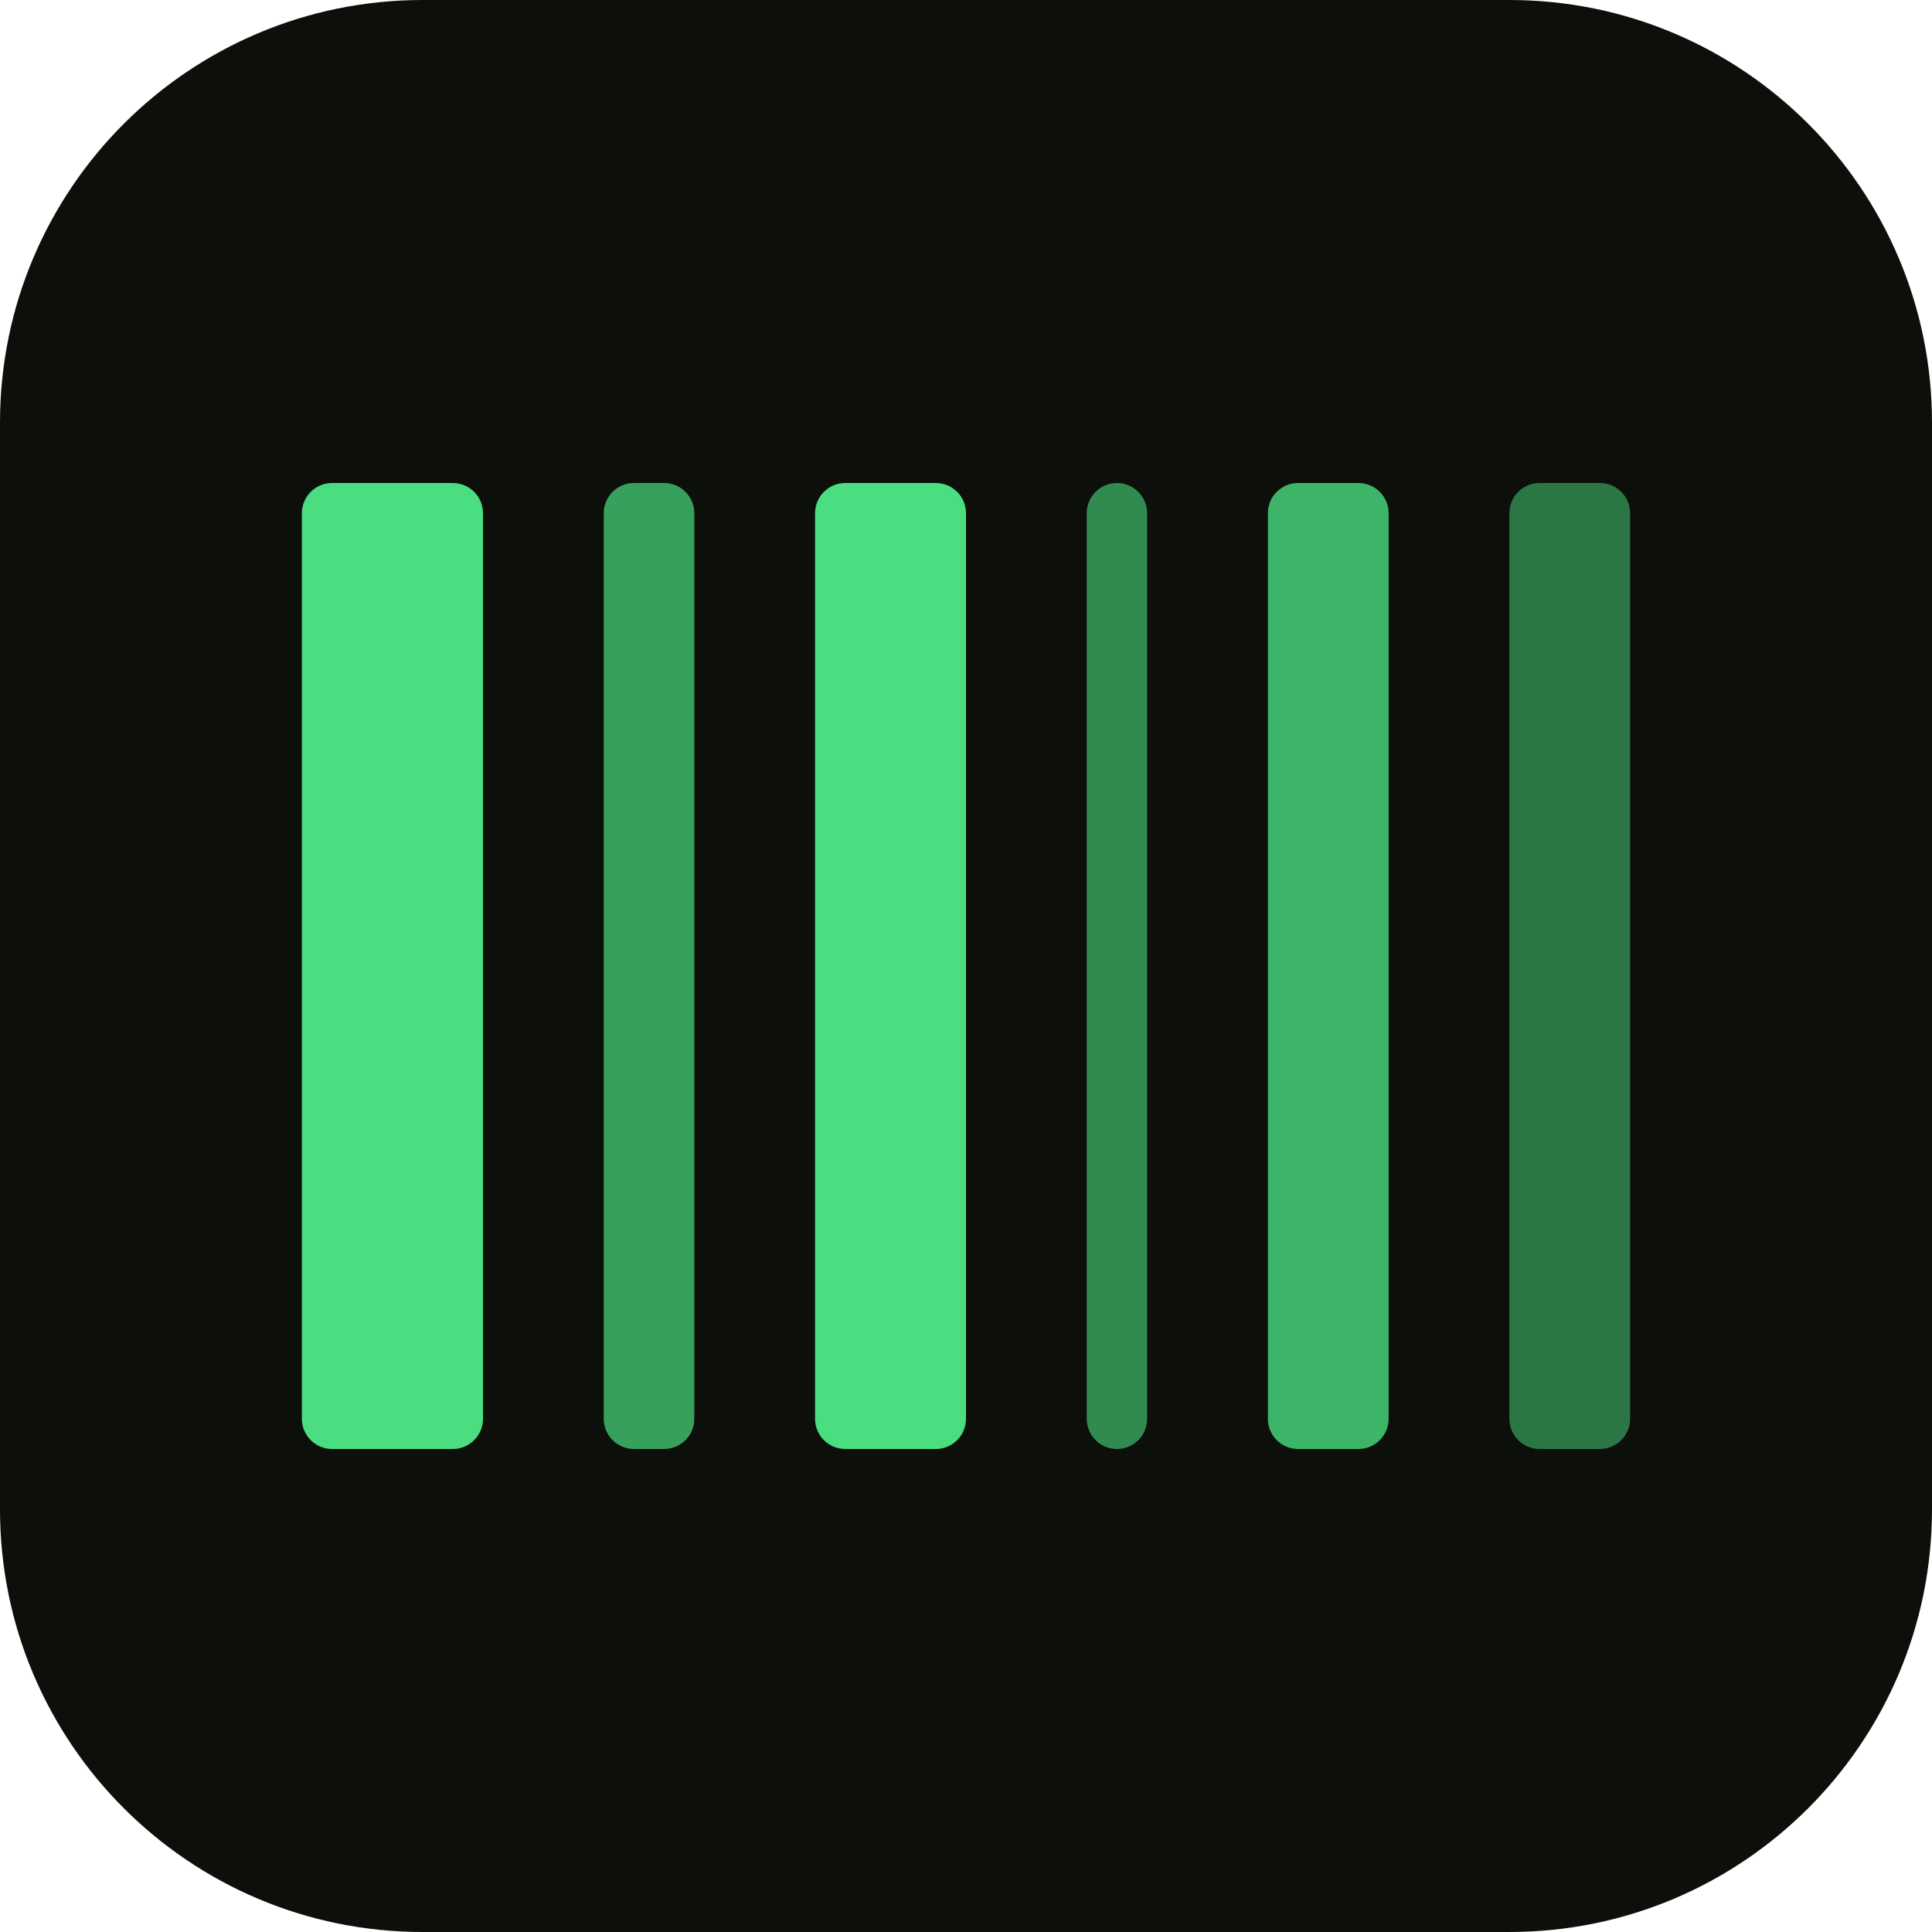
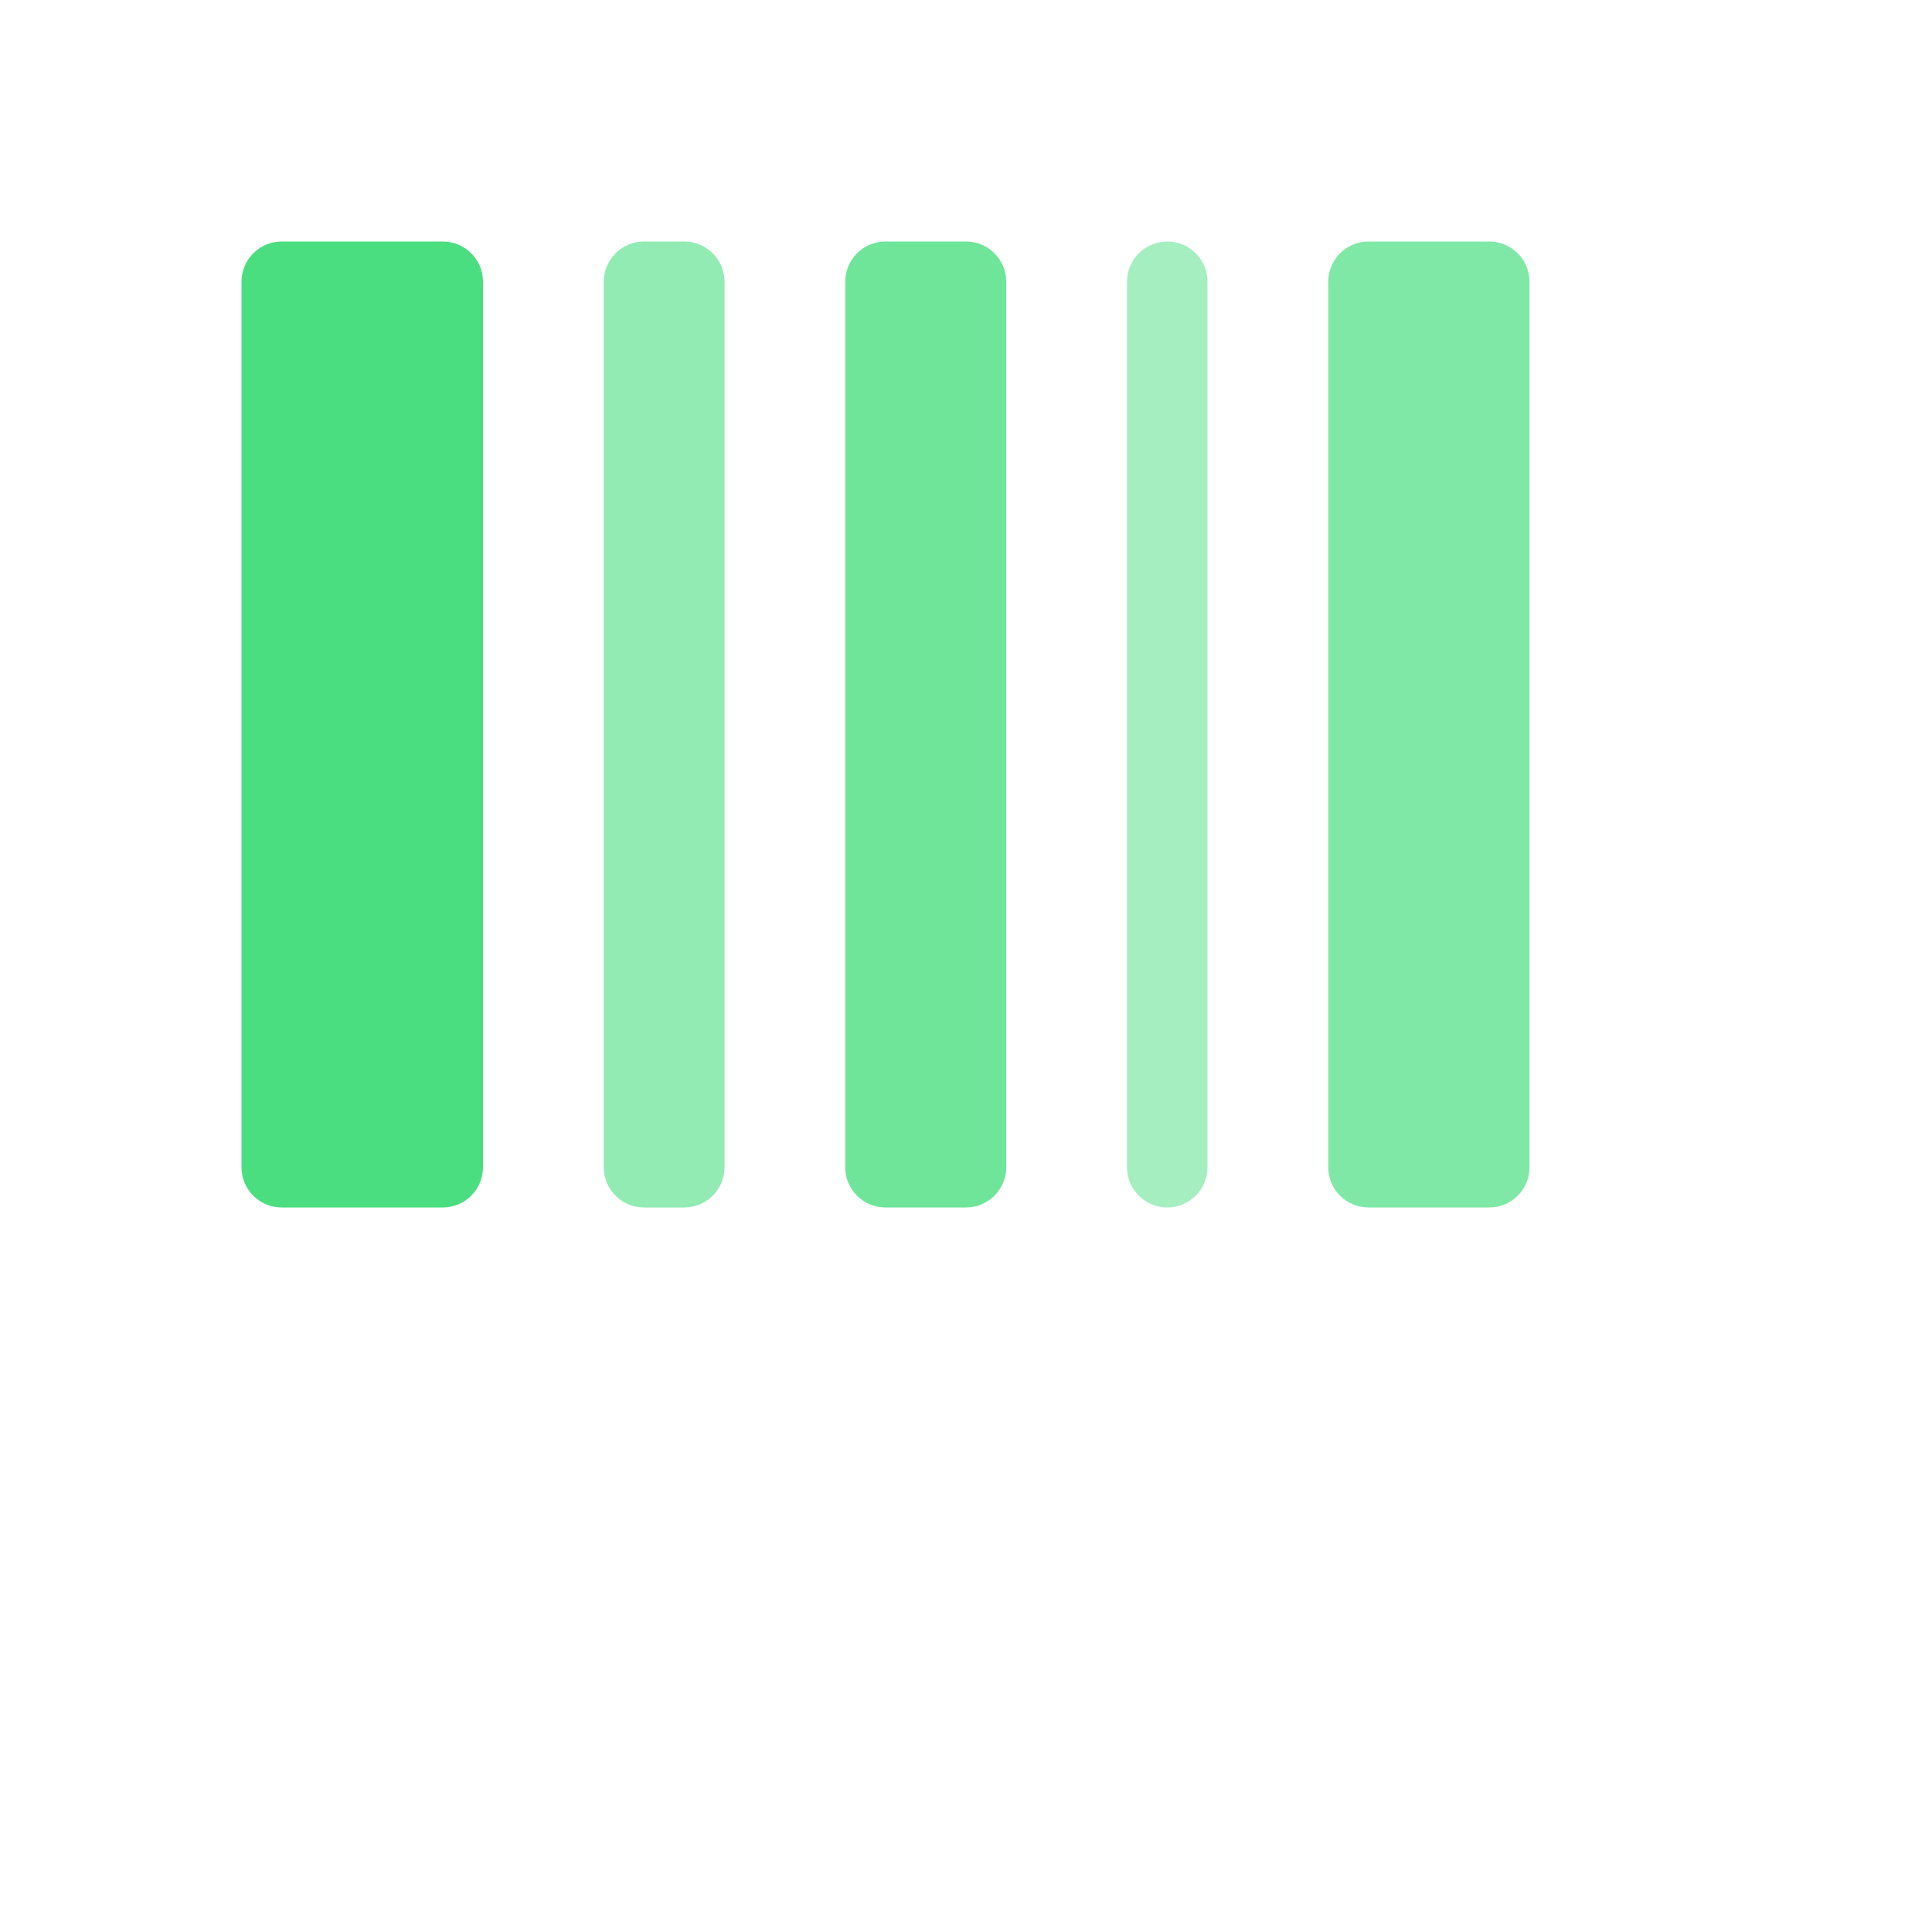
- <svg xmlns="http://www.w3.org/2000/svg" viewBox="0 0 32 32">
-   <rect width="32" height="32" rx="7" fill="#0c0f0a" />
-   <rect x="5" y="8" width="3" height="16" rx="0.5" fill="#4ade80" />
-   <rect x="10" y="8" width="1.5" height="16" rx="0.5" fill="#4ade80" opacity=".7" />
-   <rect x="13.5" y="8" width="2.5" height="16" rx="0.5" fill="#4ade80" />
-   <rect x="18" y="8" width="1" height="16" rx="0.5" fill="#4ade80" opacity=".6" />
-   <rect x="21" y="8" width="2" height="16" rx="0.5" fill="#4ade80" opacity=".8" />
-   <rect x="25" y="8" width="2" height="16" rx="0.5" fill="#4ade80" opacity=".5" />
+ <svg xmlns="http://www.w3.org/2000/svg" viewBox="0 0 24 24">
+   <rect x="3" y="3" width="3" height="12" rx="0.5" fill="#4ade80" />
+   <rect x="7.5" y="3" width="1.5" height="12" rx="0.5" fill="#4ade80" opacity=".6" />
+   <rect x="10.5" y="3" width="2" height="12" rx="0.5" fill="#4ade80" opacity=".8" />
+   <rect x="14" y="3" width="1" height="12" rx="0.5" fill="#4ade80" opacity=".5" />
+   <rect x="16.5" y="3" width="2.5" height="12" rx="0.5" fill="#4ade80" opacity=".7" />
</svg>
